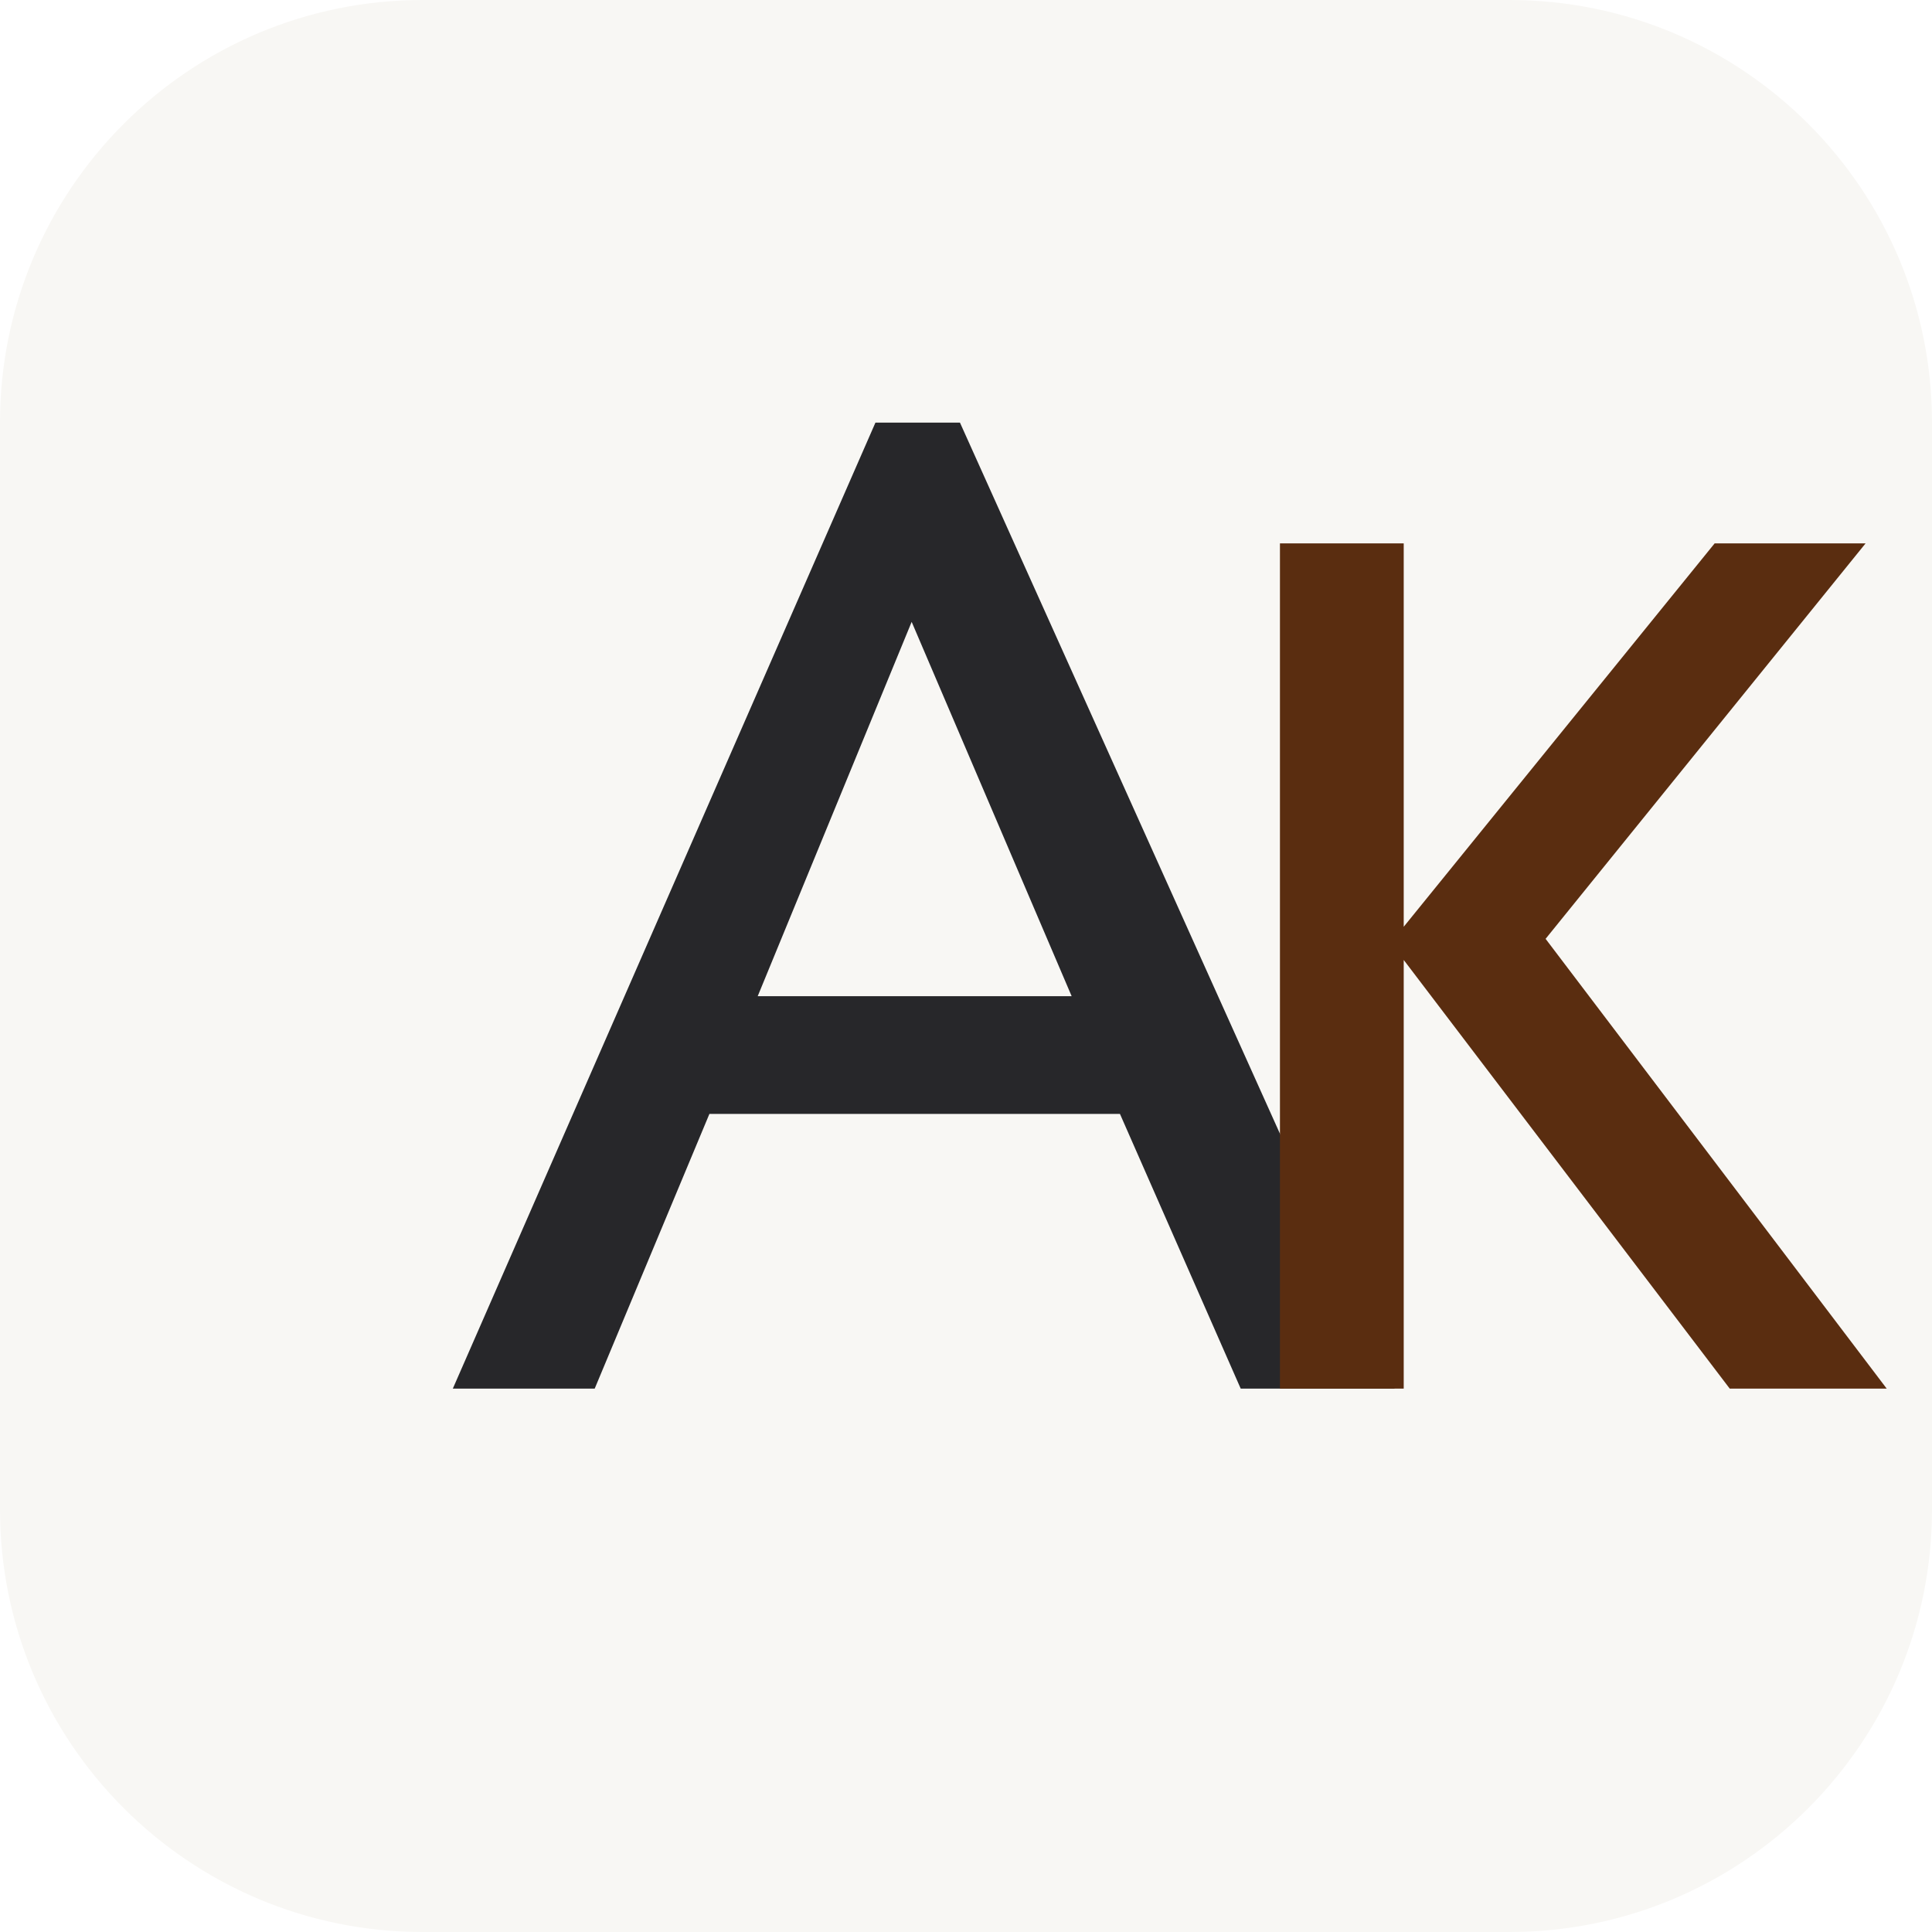
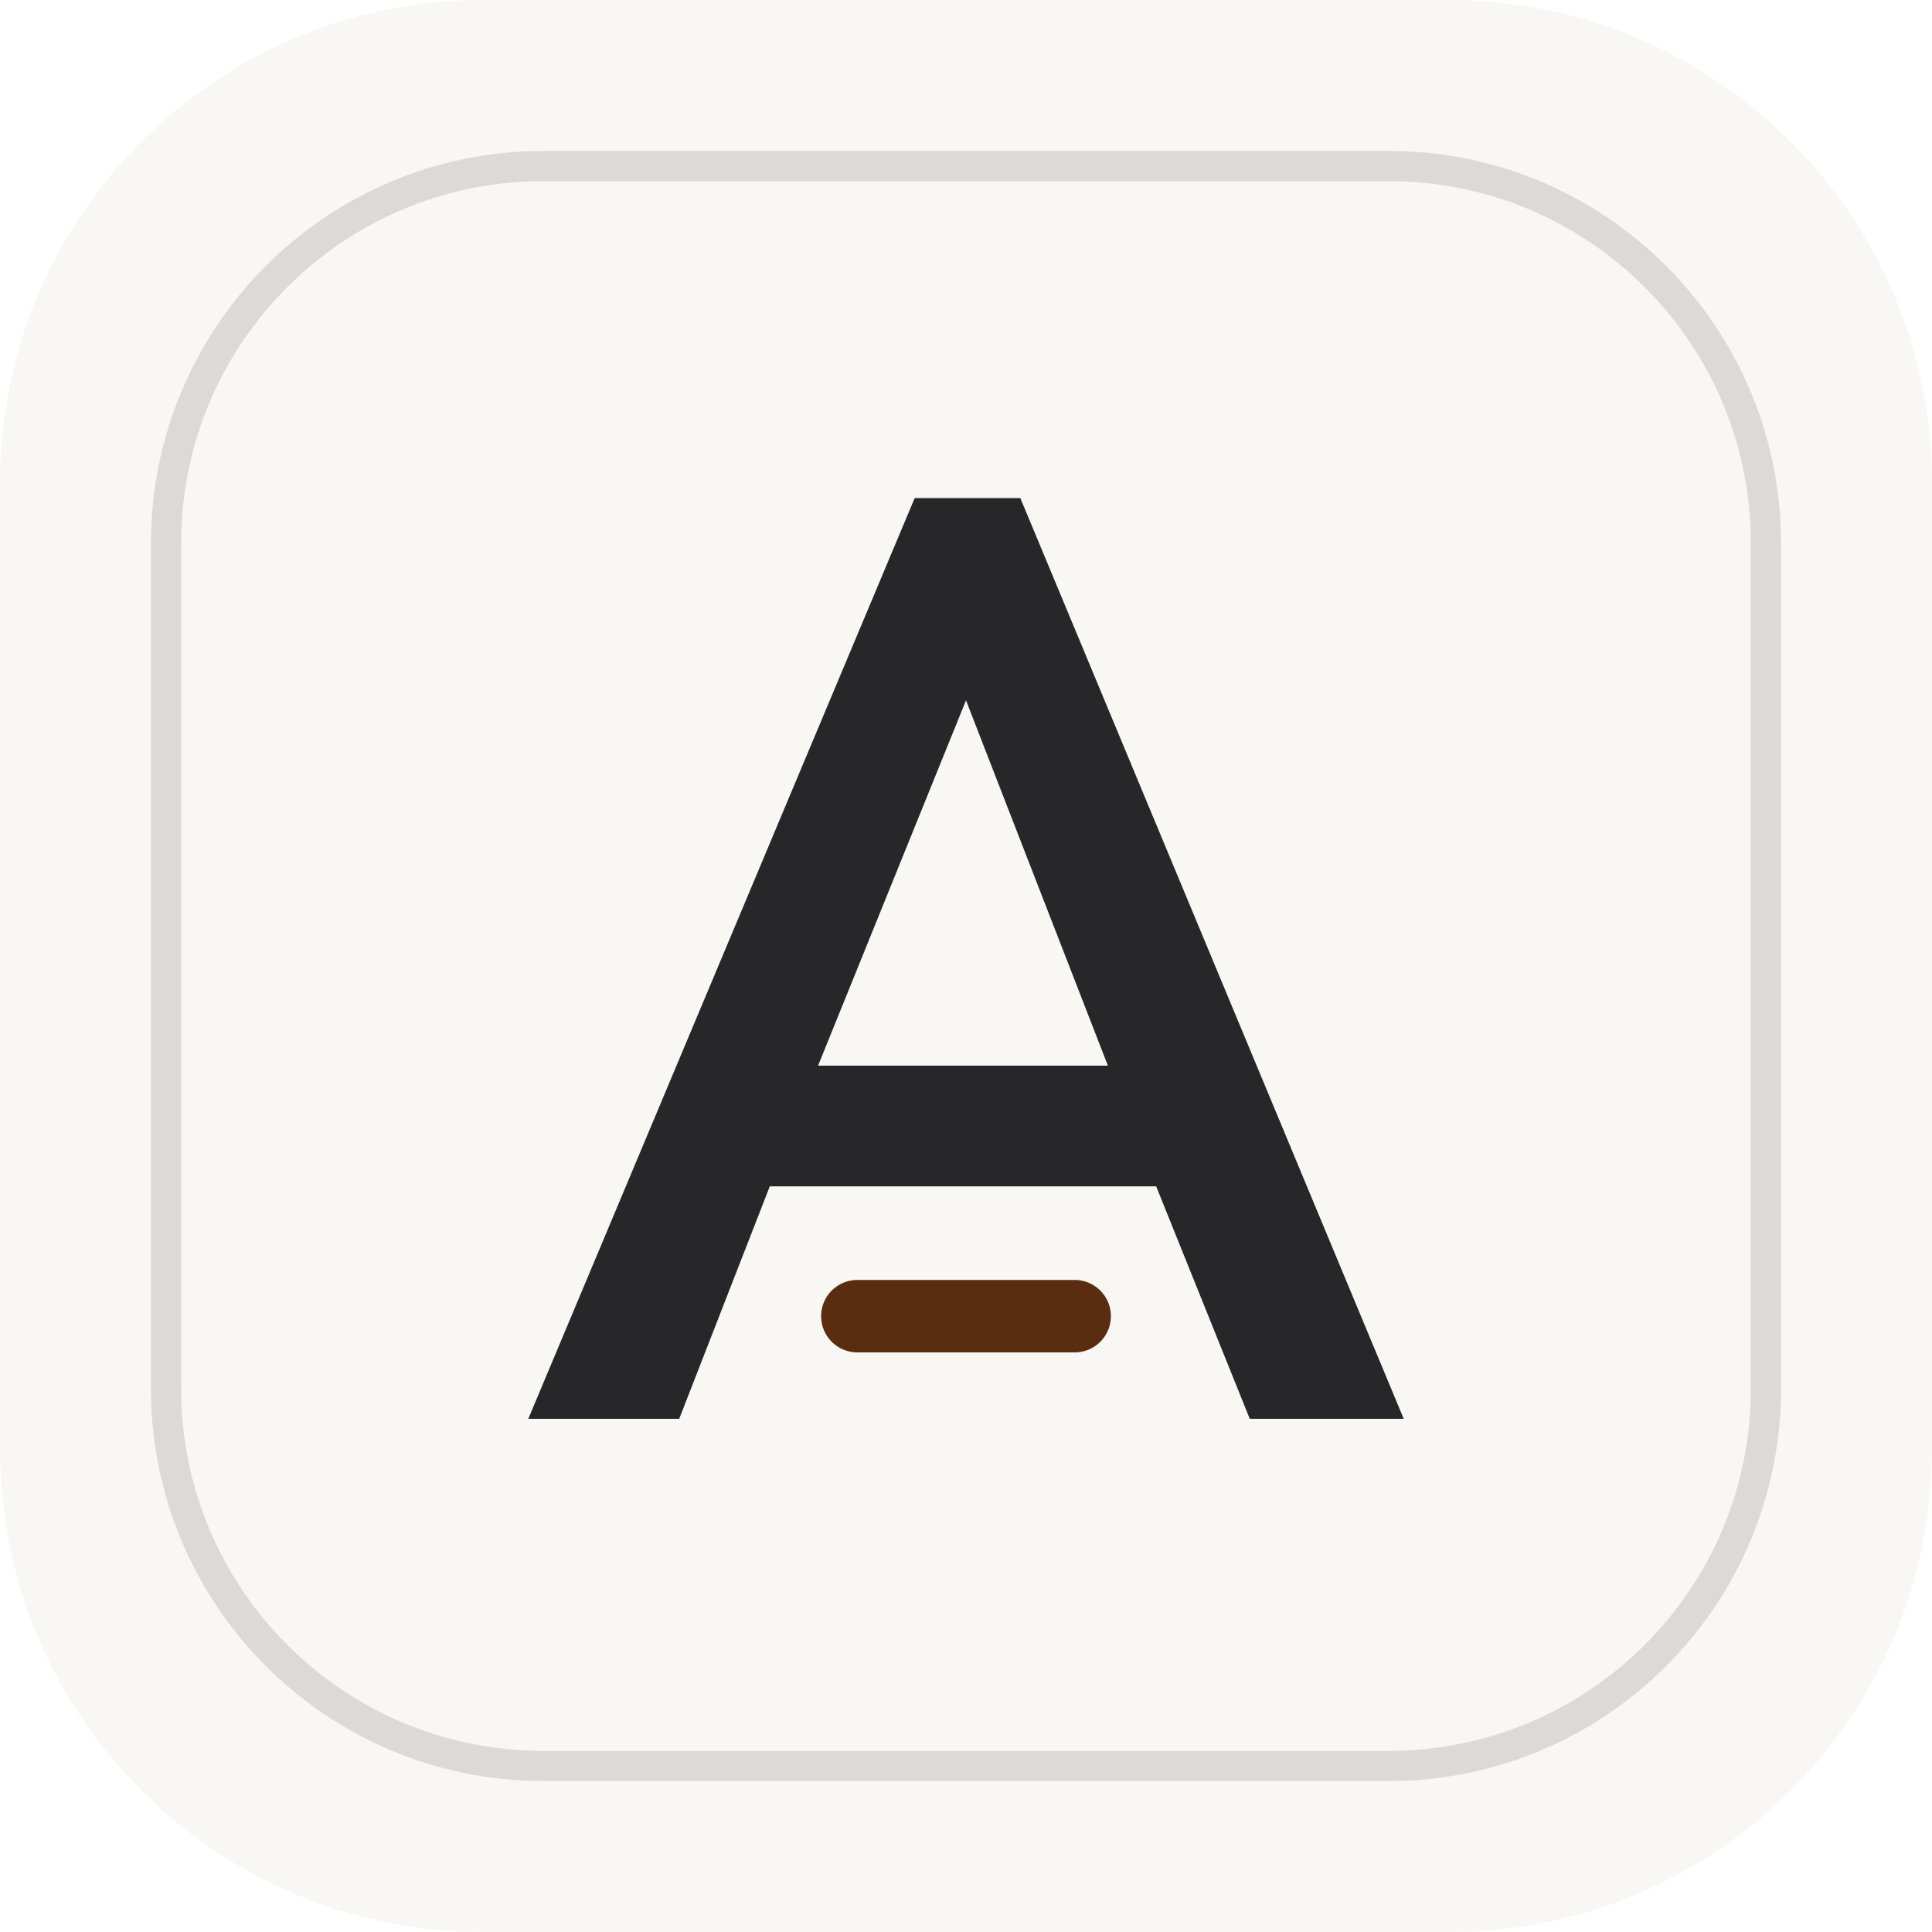
<svg xmlns="http://www.w3.org/2000/svg" viewBox="0 0 64 64" role="img" aria-label="Atelier Kō">
-   <rect width="64" height="64" rx="14" fill="#f8f7f4" />
-   <path d="M15 46 29 14h2.8l14.4 32h-5.1l-4-9.1H23.5L19.7 46H15Zm10.1-13h10.4l-5.3-12.4L25.1 33Z" fill="#27272a" />
-   <path d="M42.4 18h4.1v12.7L56.8 18h5L51.2 31.1 62.5 46h-5.2L46.5 31.8V46h-4.1V18Z" fill="#5a2d10" />
+   <rect width="64" height="64" rx="16" fill="#f8f7f4" />
+   <rect x="5.5" y="5.5" width="53" height="53" rx="12.5" fill="none" stroke="#27272a" stroke-opacity=".14" />
+   <path d="M17.5 47 30.3 16.5h3.5L46.5 47h-5.1l-3.1-7.7H25.5L22.5 47h-5Zm9.6-11.7h9.6L32 23.2l-4.9 12.1Z" fill="#27272a" />
+   <path d="M28.4 43.6h7.2" stroke="#5a2d10" stroke-width="2.4" stroke-linecap="round" />
</svg>
